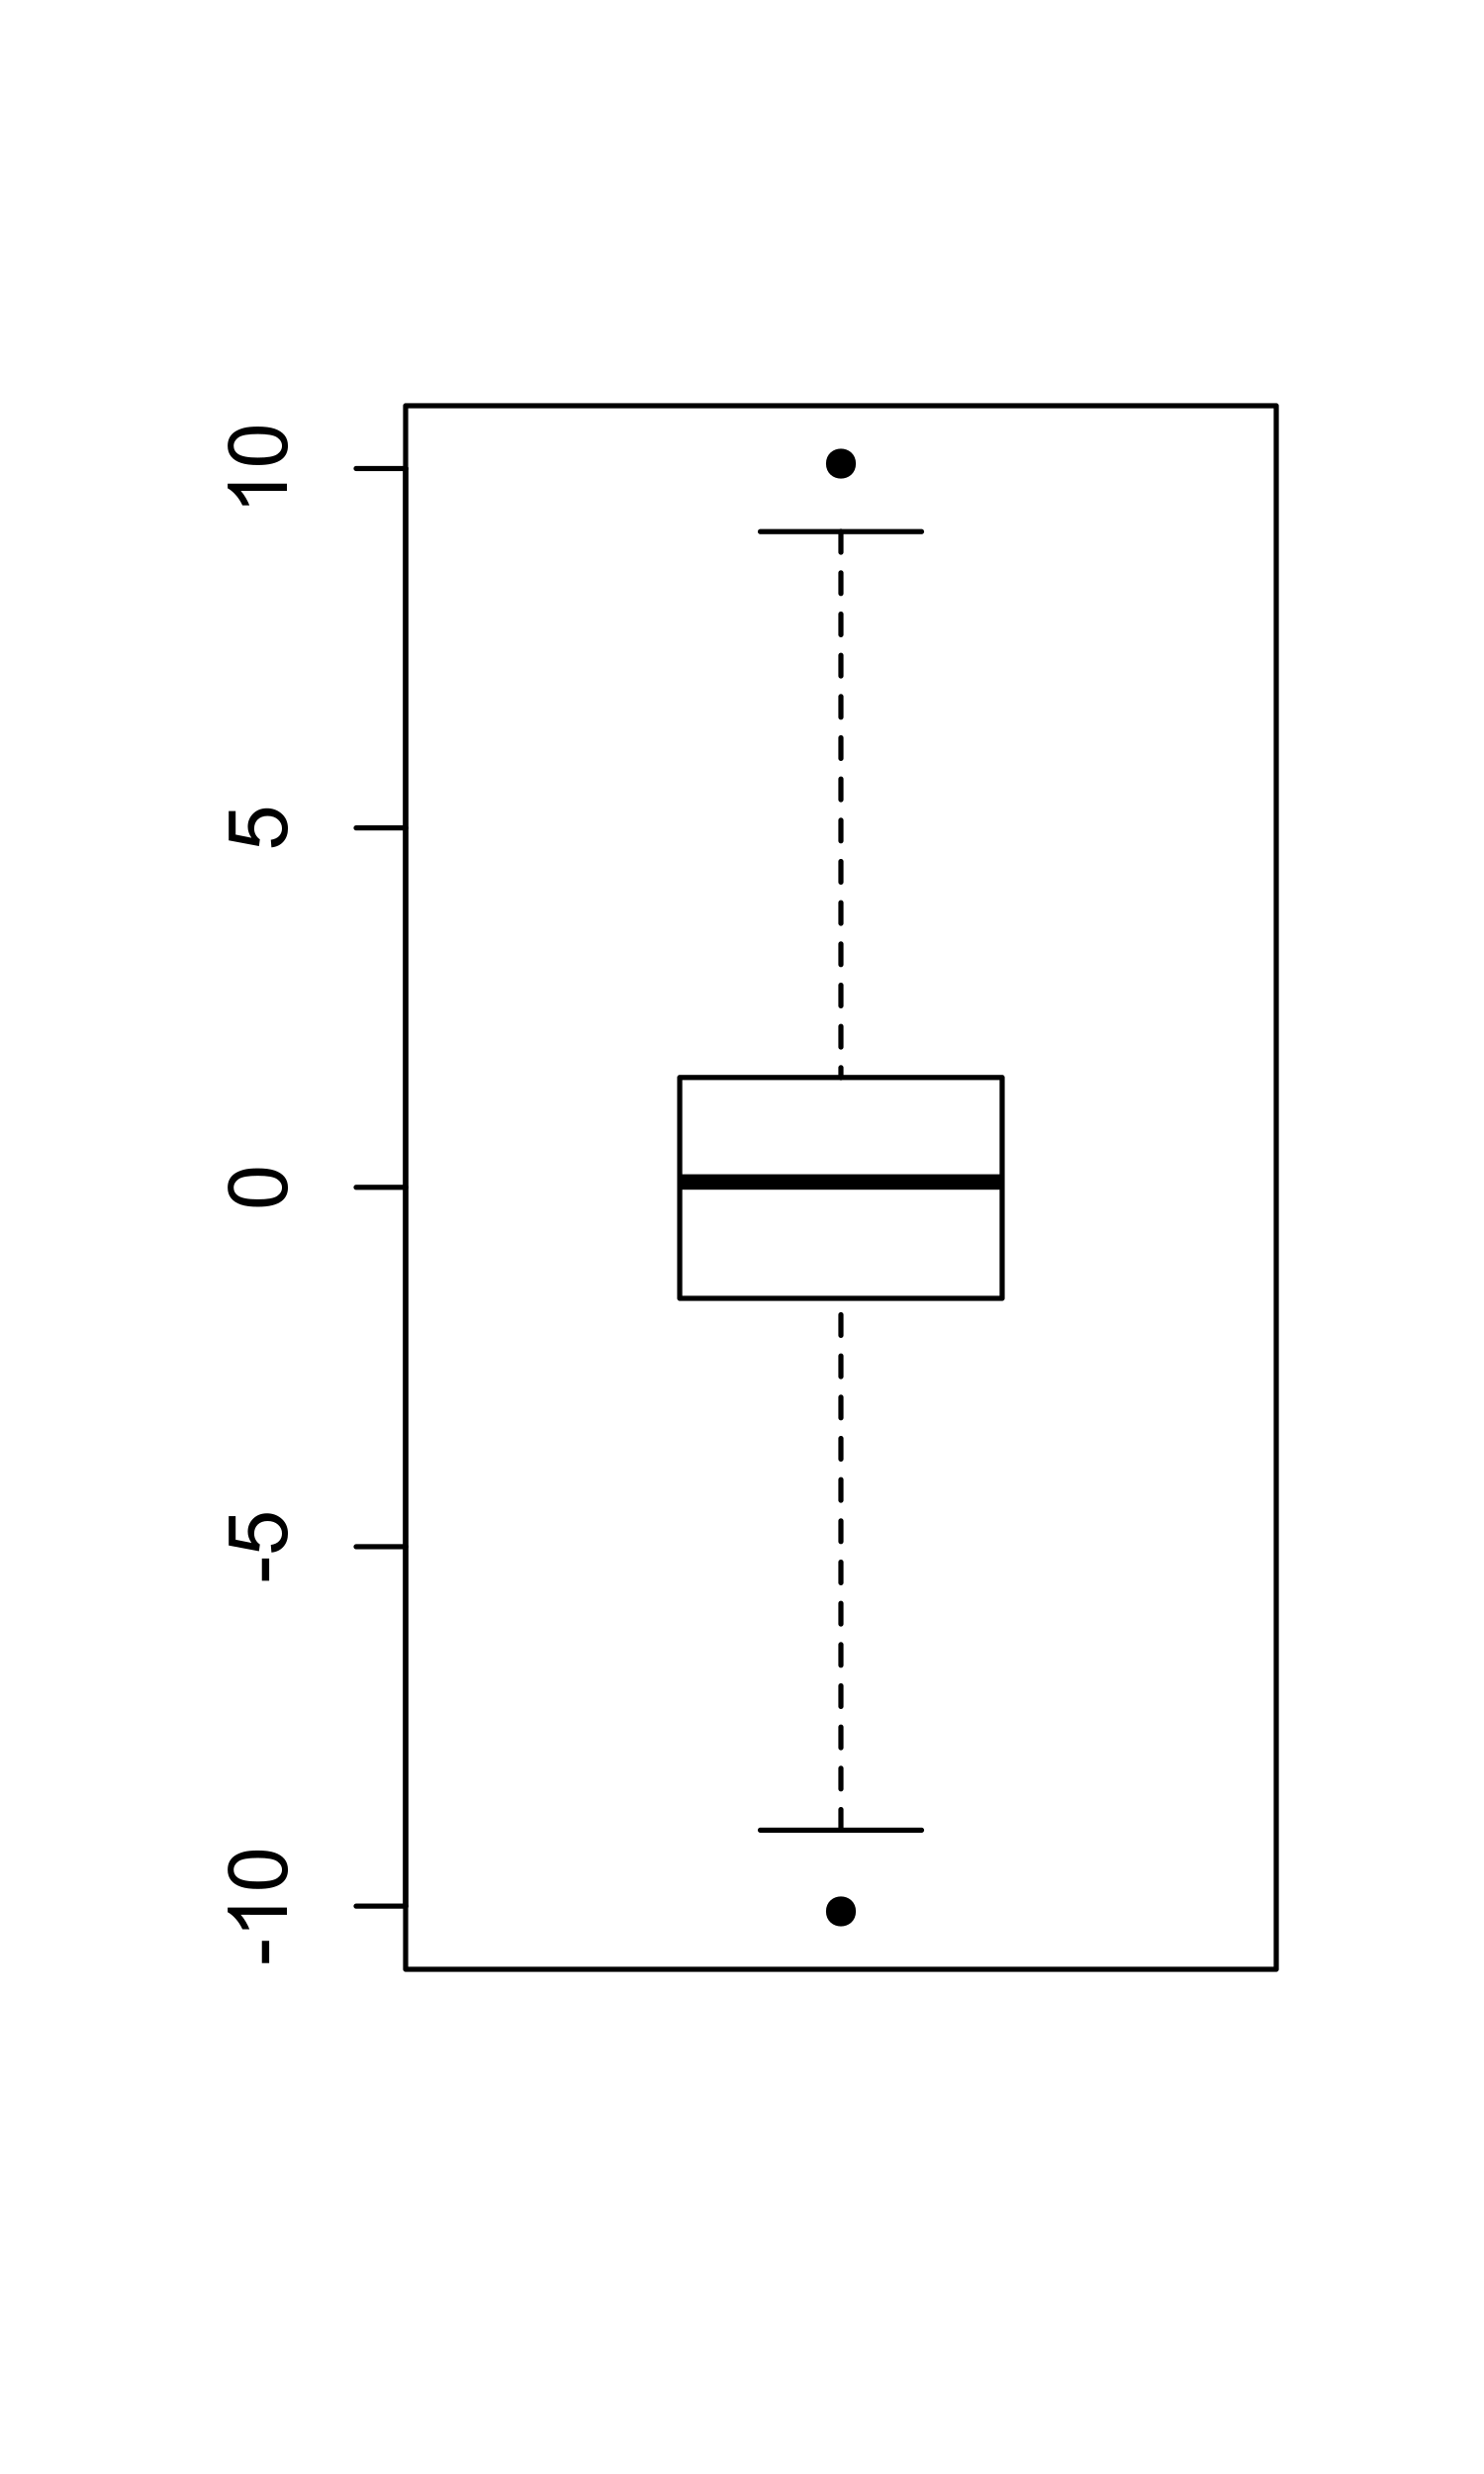
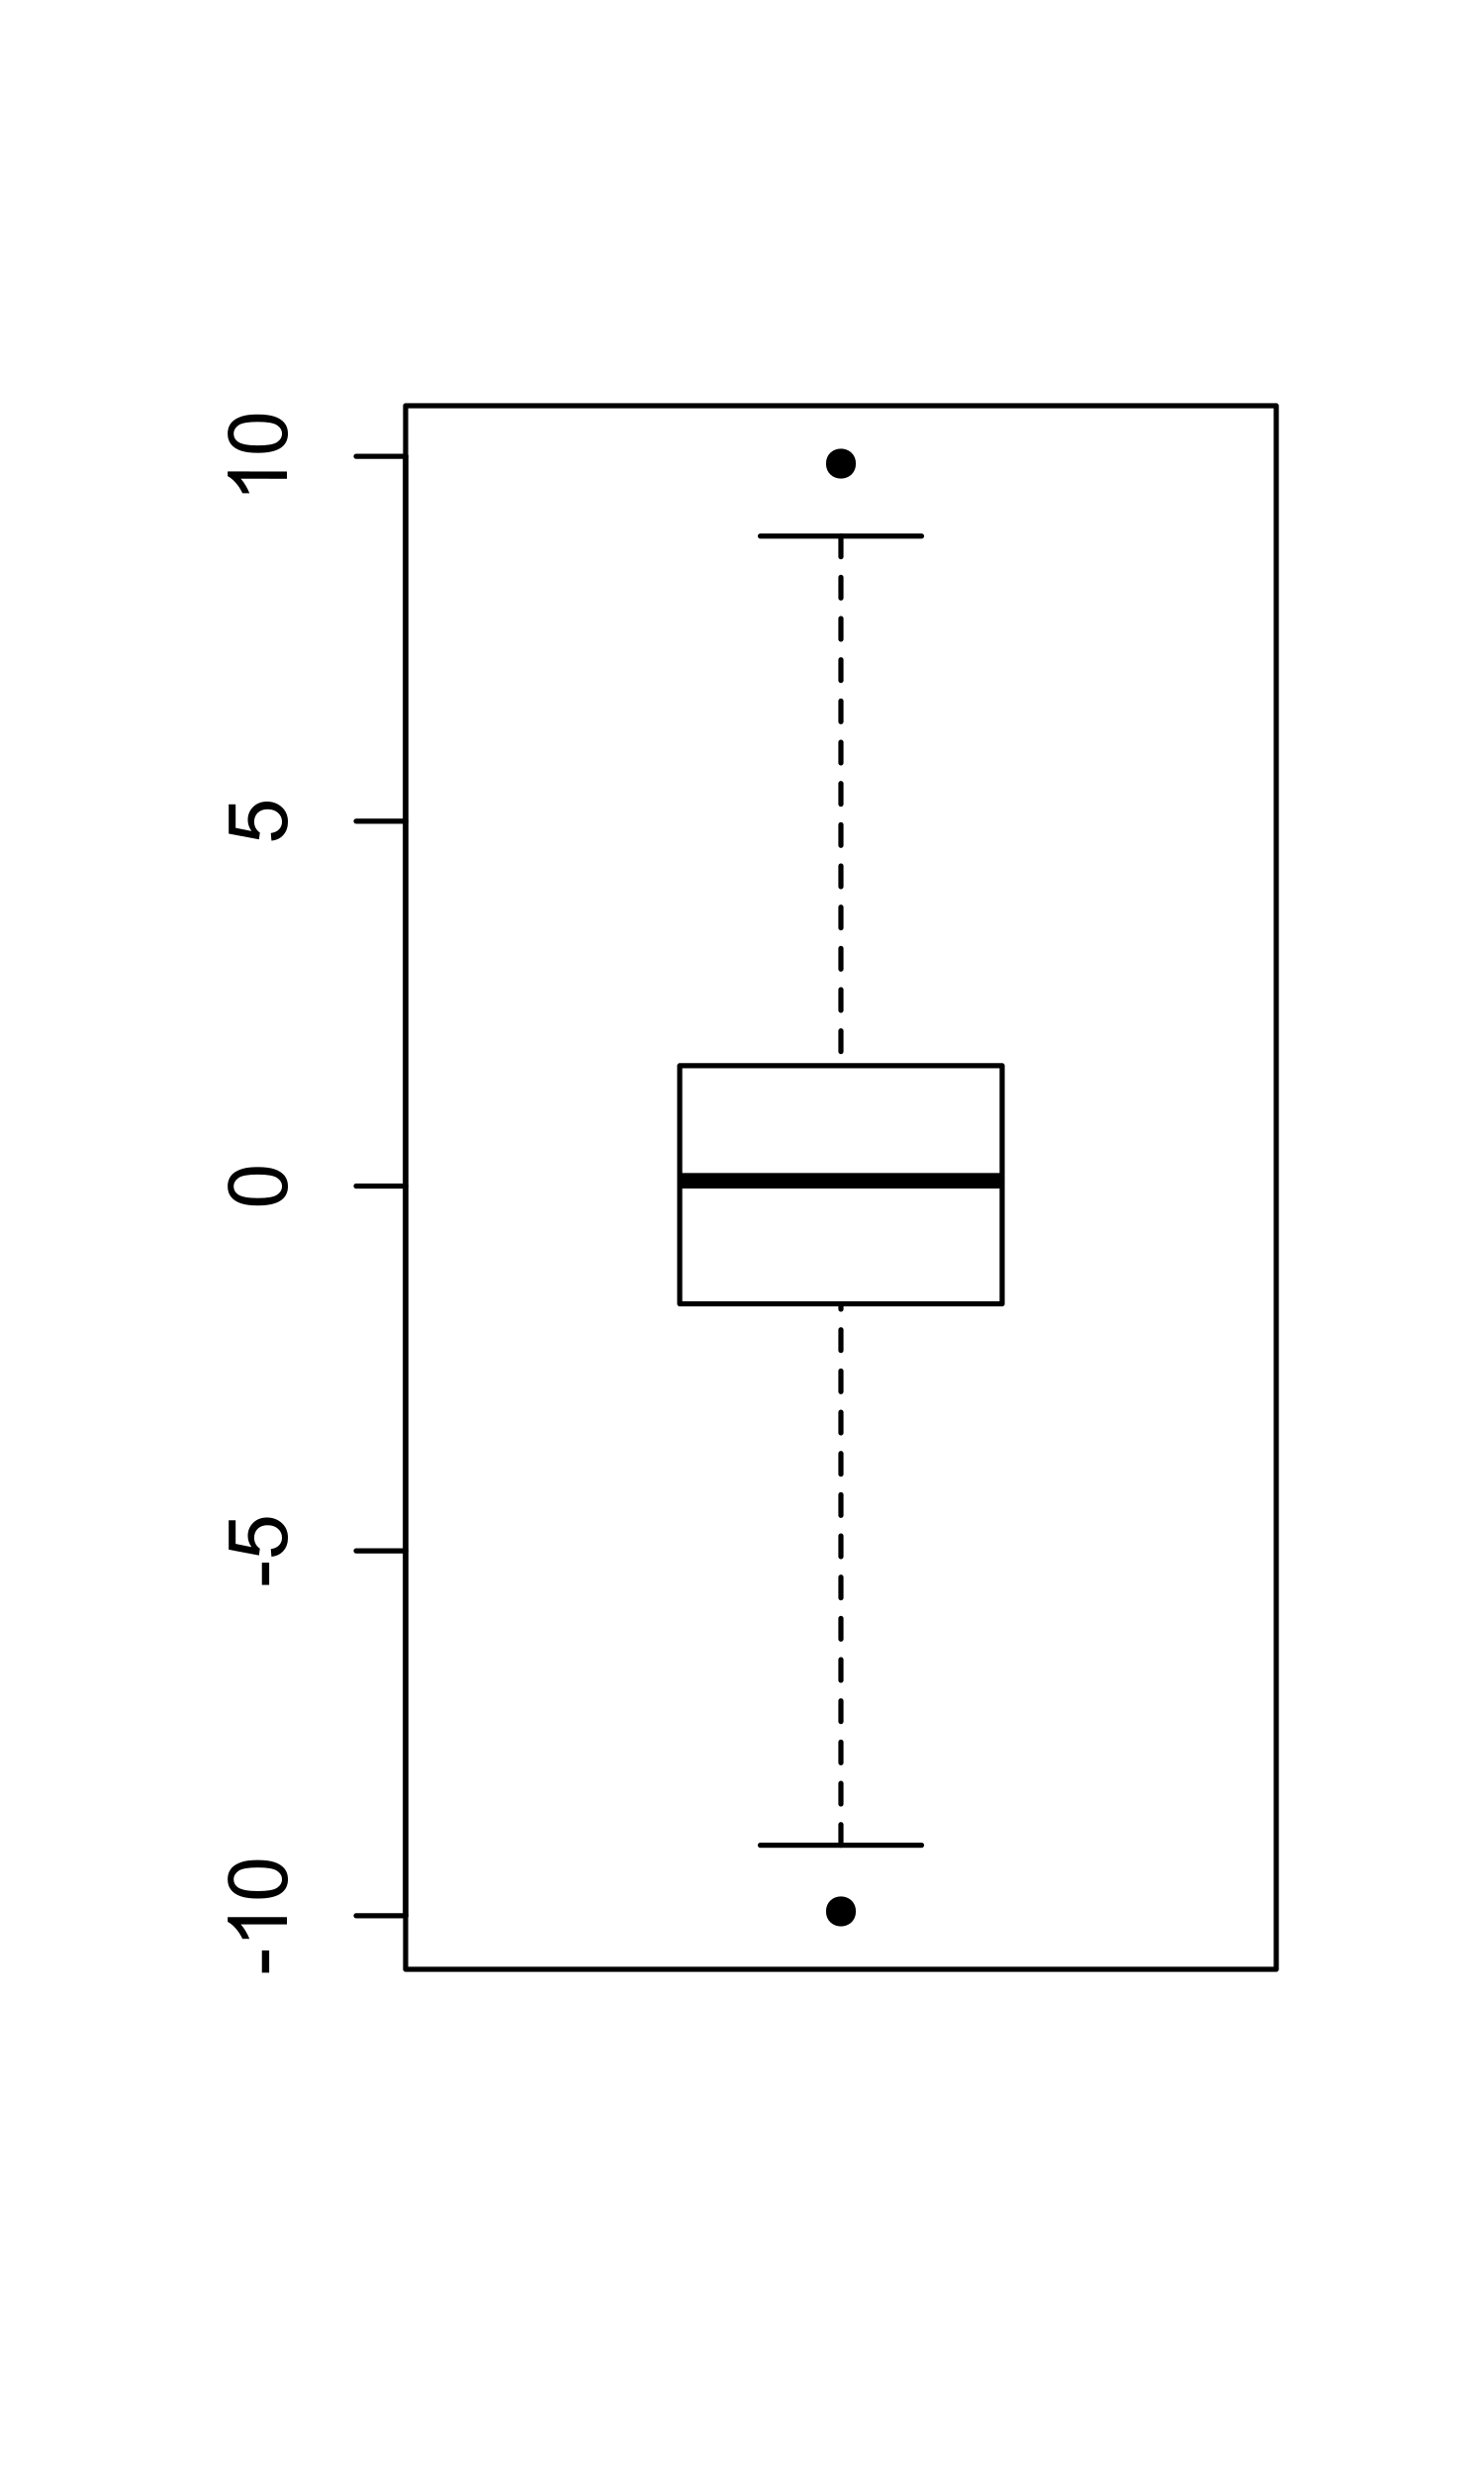
<svg xmlns="http://www.w3.org/2000/svg" xmlns:xlink="http://www.w3.org/1999/xlink" width="216pt" height="360pt" viewBox="0 0 216 360" version="1.1">
  <defs>
    <g>
      <symbol overflow="visible" id="glyph0-0">
        <path style="stroke:none;" d="M -2.578 -0.383 L -3.641 -0.383 L -3.641 -3.621 L -2.578 -3.621 Z M -2.578 -0.383 " />
      </symbol>
      <symbol overflow="visible" id="glyph0-1">
        <path style="stroke:none;" d="M 0 -4.469 L 0 -3.414 L -6.719 -3.418 C -6.477 -3.16 -6.234 -2.828 -5.996 -2.418 C -5.75 -2.004 -5.57 -1.633 -5.449 -1.309 L -6.469 -1.309 C -6.742 -1.895 -7.078 -2.41 -7.477 -2.852 C -7.871 -3.293 -8.254 -3.605 -8.625 -3.793 L -8.625 -4.473 Z M 0 -4.469 " />
      </symbol>
      <symbol overflow="visible" id="glyph0-2">
        <path style="stroke:none;" d="M -4.234 -0.5 C -5.246 -0.496 -6.062 -0.602 -6.688 -0.812 C -7.305 -1.02 -7.785 -1.328 -8.121 -1.742 C -8.457 -2.152 -8.625 -2.672 -8.625 -3.301 C -8.625 -3.758 -8.531 -4.164 -8.348 -4.512 C -8.16 -4.859 -7.891 -5.145 -7.543 -5.371 C -7.191 -5.594 -6.766 -5.773 -6.266 -5.906 C -5.762 -6.035 -5.086 -6.098 -4.234 -6.102 C -3.223 -6.098 -2.41 -5.996 -1.793 -5.789 C -1.176 -5.578 -0.695 -5.266 -0.359 -4.859 C -0.02 -4.445 0.145 -3.926 0.148 -3.297 C 0.145 -2.465 -0.148 -1.816 -0.742 -1.348 C -1.457 -0.781 -2.621 -0.496 -4.234 -0.5 Z M -4.234 -1.582 C -2.824 -1.582 -1.887 -1.746 -1.418 -2.074 C -0.949 -2.402 -0.715 -2.809 -0.719 -3.297 C -0.715 -3.777 -0.949 -4.184 -1.422 -4.52 C -1.887 -4.848 -2.824 -5.016 -4.234 -5.016 C -5.648 -5.016 -6.59 -4.848 -7.055 -4.52 C -7.516 -4.188 -7.746 -3.777 -7.75 -3.289 C -7.746 -2.801 -7.543 -2.414 -7.137 -2.129 C -6.613 -1.762 -5.645 -1.582 -4.234 -1.582 Z M -4.234 -1.582 " />
      </symbol>
      <symbol overflow="visible" id="glyph0-3">
        <path style="stroke:none;" d="M -2.25 -0.5 L -2.344 -1.605 C -1.805 -1.684 -1.398 -1.871 -1.125 -2.176 C -0.852 -2.473 -0.715 -2.836 -0.719 -3.258 C -0.715 -3.766 -0.906 -4.195 -1.293 -4.547 C -1.672 -4.898 -2.18 -5.074 -2.816 -5.074 C -3.414 -5.074 -3.891 -4.902 -4.242 -4.566 C -4.59 -4.227 -4.762 -3.785 -4.766 -3.242 C -4.762 -2.898 -4.684 -2.594 -4.531 -2.32 C -4.375 -2.047 -4.176 -1.832 -3.93 -1.676 L -4.062 -0.688 L -8.473 -1.52 L -8.473 -5.789 L -7.465 -5.789 L -7.465 -2.363 L -5.156 -1.898 C -5.516 -2.414 -5.695 -2.953 -5.695 -3.523 C -5.695 -4.27 -5.434 -4.902 -4.914 -5.422 C -4.395 -5.934 -3.727 -6.191 -2.91 -6.195 C -2.133 -6.191 -1.461 -5.965 -0.895 -5.516 C -0.199 -4.961 0.145 -4.211 0.148 -3.258 C 0.145 -2.477 -0.07 -1.836 -0.508 -1.344 C -0.941 -0.848 -1.523 -0.566 -2.25 -0.5 Z M -2.25 -0.5 " />
      </symbol>
    </g>
    <clipPath id="clip1">
      <path d="M 59.039 59.039 L 186.758 59.039 L 186.758 287.559 L 59.039 287.559 Z M 59.039 59.039 " />
    </clipPath>
  </defs>
  <g id="surface1">
    <rect x="0" y="0" width="216" height="360" style="fill:rgb(100%,100%,100%);fill-opacity:1;stroke:none;" />
    <g clip-path="url(#clip1)" clip-rule="nonzero">
-       <path style="fill:none;stroke-width:2.25;stroke-linecap:butt;stroke-linejoin:round;stroke:rgb(0%,0%,0%);stroke-opacity:1;stroke-miterlimit:10;" d="M 98.934 171.992 L 145.867 171.992 " />
-       <path style="fill:none;stroke-width:0.75;stroke-linecap:round;stroke-linejoin:round;stroke:rgb(0%,0%,0%);stroke-opacity:1;stroke-dasharray:3,3;stroke-miterlimit:10;" d="M 122.398 266.312 L 122.398 188.926 " />
-       <path style="fill:none;stroke-width:0.75;stroke-linecap:round;stroke-linejoin:round;stroke:rgb(0%,0%,0%);stroke-opacity:1;stroke-dasharray:3,3;stroke-miterlimit:10;" d="M 122.398 77.359 L 122.398 156.785 " />
-       <path style="fill:none;stroke-width:0.75;stroke-linecap:round;stroke-linejoin:round;stroke:rgb(0%,0%,0%);stroke-opacity:1;stroke-miterlimit:10;" d="M 110.668 266.312 L 134.133 266.312 " />
-       <path style="fill:none;stroke-width:0.75;stroke-linecap:round;stroke-linejoin:round;stroke:rgb(0%,0%,0%);stroke-opacity:1;stroke-miterlimit:10;" d="M 110.668 77.359 L 134.133 77.359 " />
-       <path style="fill:none;stroke-width:0.75;stroke-linecap:round;stroke-linejoin:round;stroke:rgb(0%,0%,0%);stroke-opacity:1;stroke-miterlimit:10;" d="M 98.934 188.926 L 145.867 188.926 L 145.867 156.785 L 98.934 156.785 L 98.934 188.926 " />
+       <path style="fill:none;stroke-width:2.25;stroke-linecap:butt;stroke-linejoin:round;stroke:rgb(0%,0%,0%);stroke-opacity:1;stroke-miterlimit:10;" d="M 98.934 171.816 L 145.867 171.816 " />
+       <path style="fill:none;stroke-width:0.75;stroke-linecap:round;stroke-linejoin:round;stroke:rgb(0%,0%,0%);stroke-opacity:1;stroke-dasharray:3,3;stroke-miterlimit:10;" d="M 122.398 268.504 L 122.398 189.723 " />
+       <path style="fill:none;stroke-width:0.75;stroke-linecap:round;stroke-linejoin:round;stroke:rgb(0%,0%,0%);stroke-opacity:1;stroke-dasharray:3,3;stroke-miterlimit:10;" d="M 122.398 78.012 L 122.398 155.07 " />
+       <path style="fill:none;stroke-width:0.75;stroke-linecap:round;stroke-linejoin:round;stroke:rgb(0%,0%,0%);stroke-opacity:1;stroke-miterlimit:10;" d="M 110.668 268.504 L 134.133 268.504 " />
+       <path style="fill:none;stroke-width:0.75;stroke-linecap:round;stroke-linejoin:round;stroke:rgb(0%,0%,0%);stroke-opacity:1;stroke-miterlimit:10;" d="M 110.668 78.012 L 134.133 78.012 " />
+       <path style="fill:none;stroke-width:0.75;stroke-linecap:round;stroke-linejoin:round;stroke:rgb(0%,0%,0%);stroke-opacity:1;stroke-miterlimit:10;" d="M 98.934 189.723 L 145.867 189.723 L 145.867 155.07 L 98.934 155.07 L 98.934 189.723 " />
      <path style="fill-rule:nonzero;fill:rgb(0%,0%,0%);fill-opacity:1;stroke-width:0.75;stroke-linecap:round;stroke-linejoin:round;stroke:rgb(0%,0%,0%);stroke-opacity:1;stroke-miterlimit:10;" d="M 124.199 278.133 C 124.199 280.535 120.602 280.535 120.602 278.133 C 120.602 275.734 124.199 275.734 124.199 278.133 " />
      <path style="fill-rule:nonzero;fill:rgb(0%,0%,0%);fill-opacity:1;stroke-width:0.75;stroke-linecap:round;stroke-linejoin:round;stroke:rgb(0%,0%,0%);stroke-opacity:1;stroke-miterlimit:10;" d="M 124.199 67.465 C 124.199 69.867 120.602 69.867 120.602 67.465 C 120.602 65.066 124.199 65.066 124.199 67.465 " />
    </g>
-     <path style="fill:none;stroke-width:0.75;stroke-linecap:round;stroke-linejoin:round;stroke:rgb(0%,0%,0%);stroke-opacity:1;stroke-miterlimit:10;" d="M 59.039 277.367 L 59.039 68.176 " />
-     <path style="fill:none;stroke-width:0.75;stroke-linecap:round;stroke-linejoin:round;stroke:rgb(0%,0%,0%);stroke-opacity:1;stroke-miterlimit:10;" d="M 59.039 277.367 L 51.84 277.367 " />
-     <path style="fill:none;stroke-width:0.75;stroke-linecap:round;stroke-linejoin:round;stroke:rgb(0%,0%,0%);stroke-opacity:1;stroke-miterlimit:10;" d="M 59.039 225.066 L 51.84 225.066 " />
-     <path style="fill:none;stroke-width:0.75;stroke-linecap:round;stroke-linejoin:round;stroke:rgb(0%,0%,0%);stroke-opacity:1;stroke-miterlimit:10;" d="M 59.039 172.77 L 51.84 172.77 " />
-     <path style="fill:none;stroke-width:0.75;stroke-linecap:round;stroke-linejoin:round;stroke:rgb(0%,0%,0%);stroke-opacity:1;stroke-miterlimit:10;" d="M 59.039 120.473 L 51.84 120.473 " />
-     <path style="fill:none;stroke-width:0.75;stroke-linecap:round;stroke-linejoin:round;stroke:rgb(0%,0%,0%);stroke-opacity:1;stroke-miterlimit:10;" d="M 59.039 68.176 L 51.84 68.176 " />
+     <path style="fill:none;stroke-width:0.75;stroke-linecap:round;stroke-linejoin:round;stroke:rgb(0%,0%,0%);stroke-opacity:1;stroke-miterlimit:10;" d="M 59.039 278.762 L 59.039 66.406 " />
+     <path style="fill:none;stroke-width:0.75;stroke-linecap:round;stroke-linejoin:round;stroke:rgb(0%,0%,0%);stroke-opacity:1;stroke-miterlimit:10;" d="M 59.039 278.762 L 51.84 278.762 " />
+     <path style="fill:none;stroke-width:0.75;stroke-linecap:round;stroke-linejoin:round;stroke:rgb(0%,0%,0%);stroke-opacity:1;stroke-miterlimit:10;" d="M 59.039 225.672 L 51.84 225.672 " />
+     <path style="fill:none;stroke-width:0.75;stroke-linecap:round;stroke-linejoin:round;stroke:rgb(0%,0%,0%);stroke-opacity:1;stroke-miterlimit:10;" d="M 59.039 172.586 L 51.84 172.586 " />
+     <path style="fill:none;stroke-width:0.75;stroke-linecap:round;stroke-linejoin:round;stroke:rgb(0%,0%,0%);stroke-opacity:1;stroke-miterlimit:10;" d="M 59.039 119.496 L 51.84 119.496 " />
+     <path style="fill:none;stroke-width:0.75;stroke-linecap:round;stroke-linejoin:round;stroke:rgb(0%,0%,0%);stroke-opacity:1;stroke-miterlimit:10;" d="M 59.039 66.406 L 51.84 66.406 " />
    <g style="fill:rgb(0%,0%,0%);fill-opacity:1;">
-       <use xlink:href="#glyph0-0" x="41.762" y="286.039" />
-       <use xlink:href="#glyph0-1" x="41.762" y="282.043" />
-       <use xlink:href="#glyph0-2" x="41.762" y="275.369" />
+       <use xlink:href="#glyph0-0" x="41.762" y="287.434" />
+       <use xlink:href="#glyph0-1" x="41.762" y="283.438" />
+       <use xlink:href="#glyph0-2" x="41.762" y="276.764" />
    </g>
    <g style="fill:rgb(0%,0%,0%);fill-opacity:1;">
-       <use xlink:href="#glyph0-0" x="41.762" y="230.402" />
-       <use xlink:href="#glyph0-3" x="41.762" y="226.406" />
+       <use xlink:href="#glyph0-0" x="41.762" y="231.008" />
+       <use xlink:href="#glyph0-3" x="41.762" y="227.012" />
    </g>
    <g style="fill:rgb(0%,0%,0%);fill-opacity:1;">
-       <use xlink:href="#glyph0-2" x="41.762" y="176.105" />
+       <use xlink:href="#glyph0-2" x="41.762" y="175.922" />
    </g>
    <g style="fill:rgb(0%,0%,0%);fill-opacity:1;">
-       <use xlink:href="#glyph0-3" x="41.762" y="123.809" />
+       <use xlink:href="#glyph0-3" x="41.762" y="122.832" />
    </g>
    <g style="fill:rgb(0%,0%,0%);fill-opacity:1;">
-       <use xlink:href="#glyph0-1" x="41.762" y="74.848" />
-       <use xlink:href="#glyph0-2" x="41.762" y="68.174" />
+       <use xlink:href="#glyph0-1" x="41.762" y="73.078" />
+       <use xlink:href="#glyph0-2" x="41.762" y="66.404" />
    </g>
    <path style="fill:none;stroke-width:0.75;stroke-linecap:round;stroke-linejoin:round;stroke:rgb(0%,0%,0%);stroke-opacity:1;stroke-miterlimit:10;" d="M 59.039 286.559 L 185.762 286.559 L 185.762 59.039 L 59.039 59.039 L 59.039 286.559 " />
  </g>
</svg>
